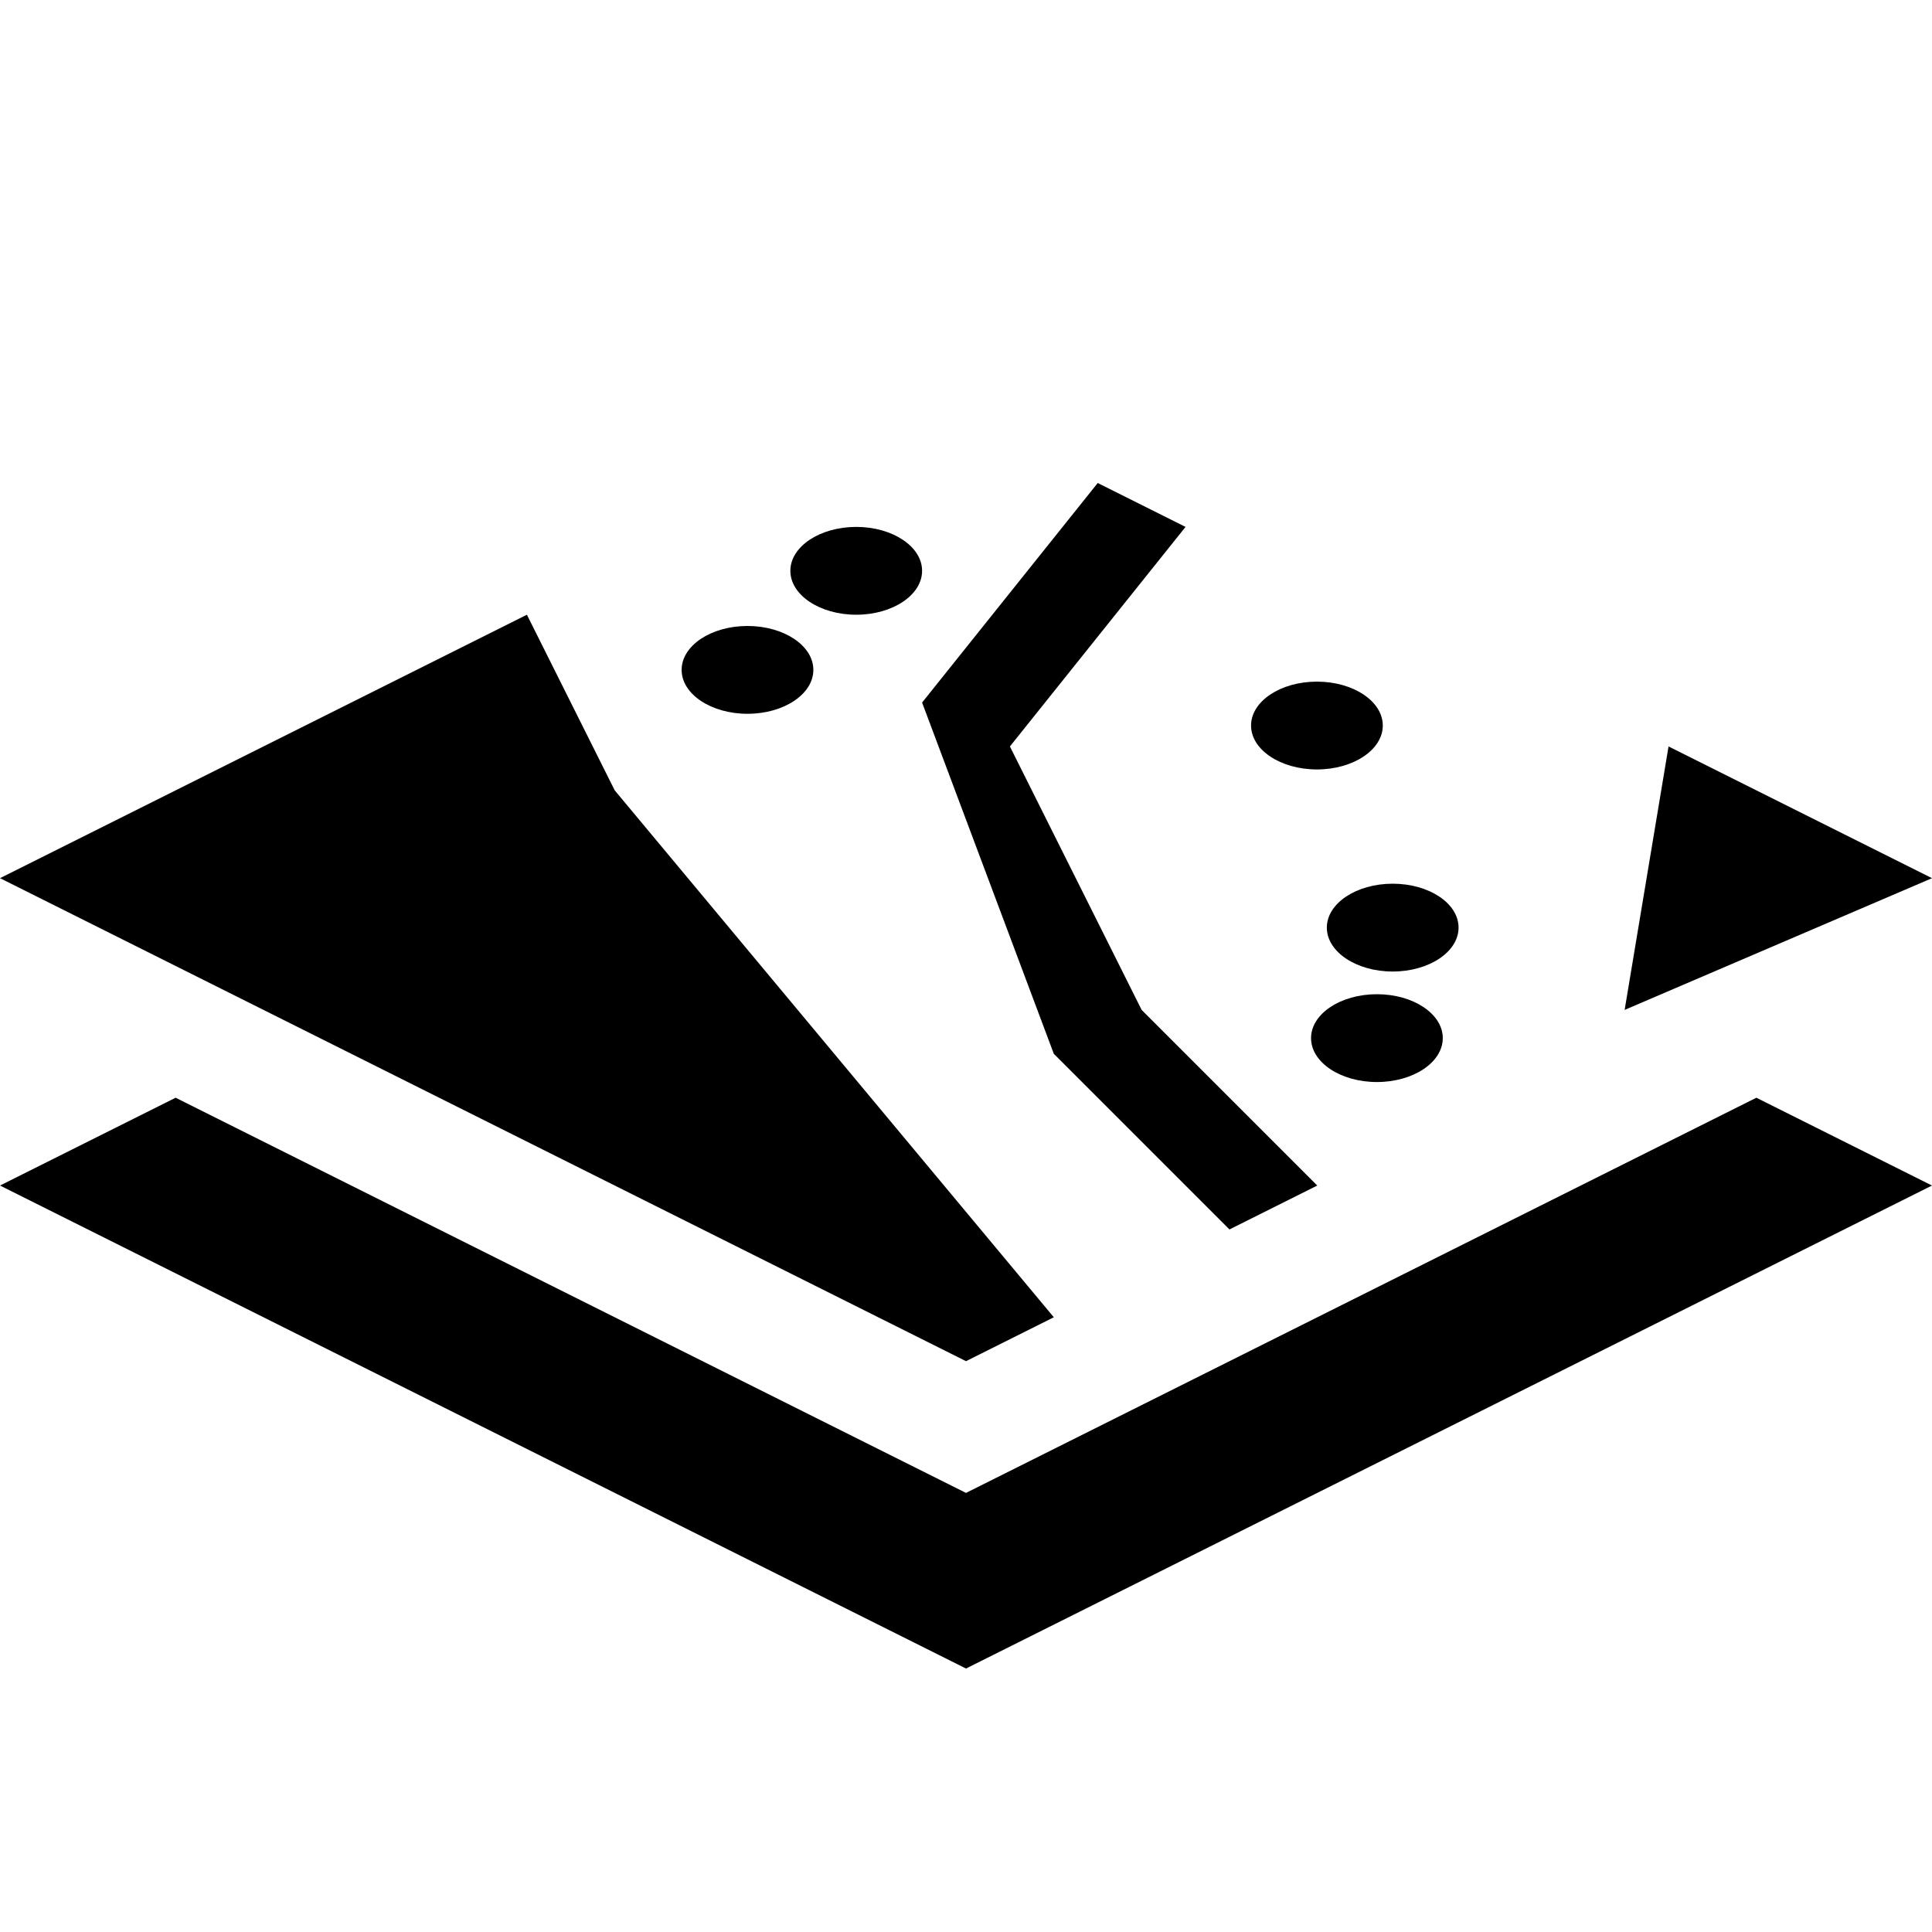
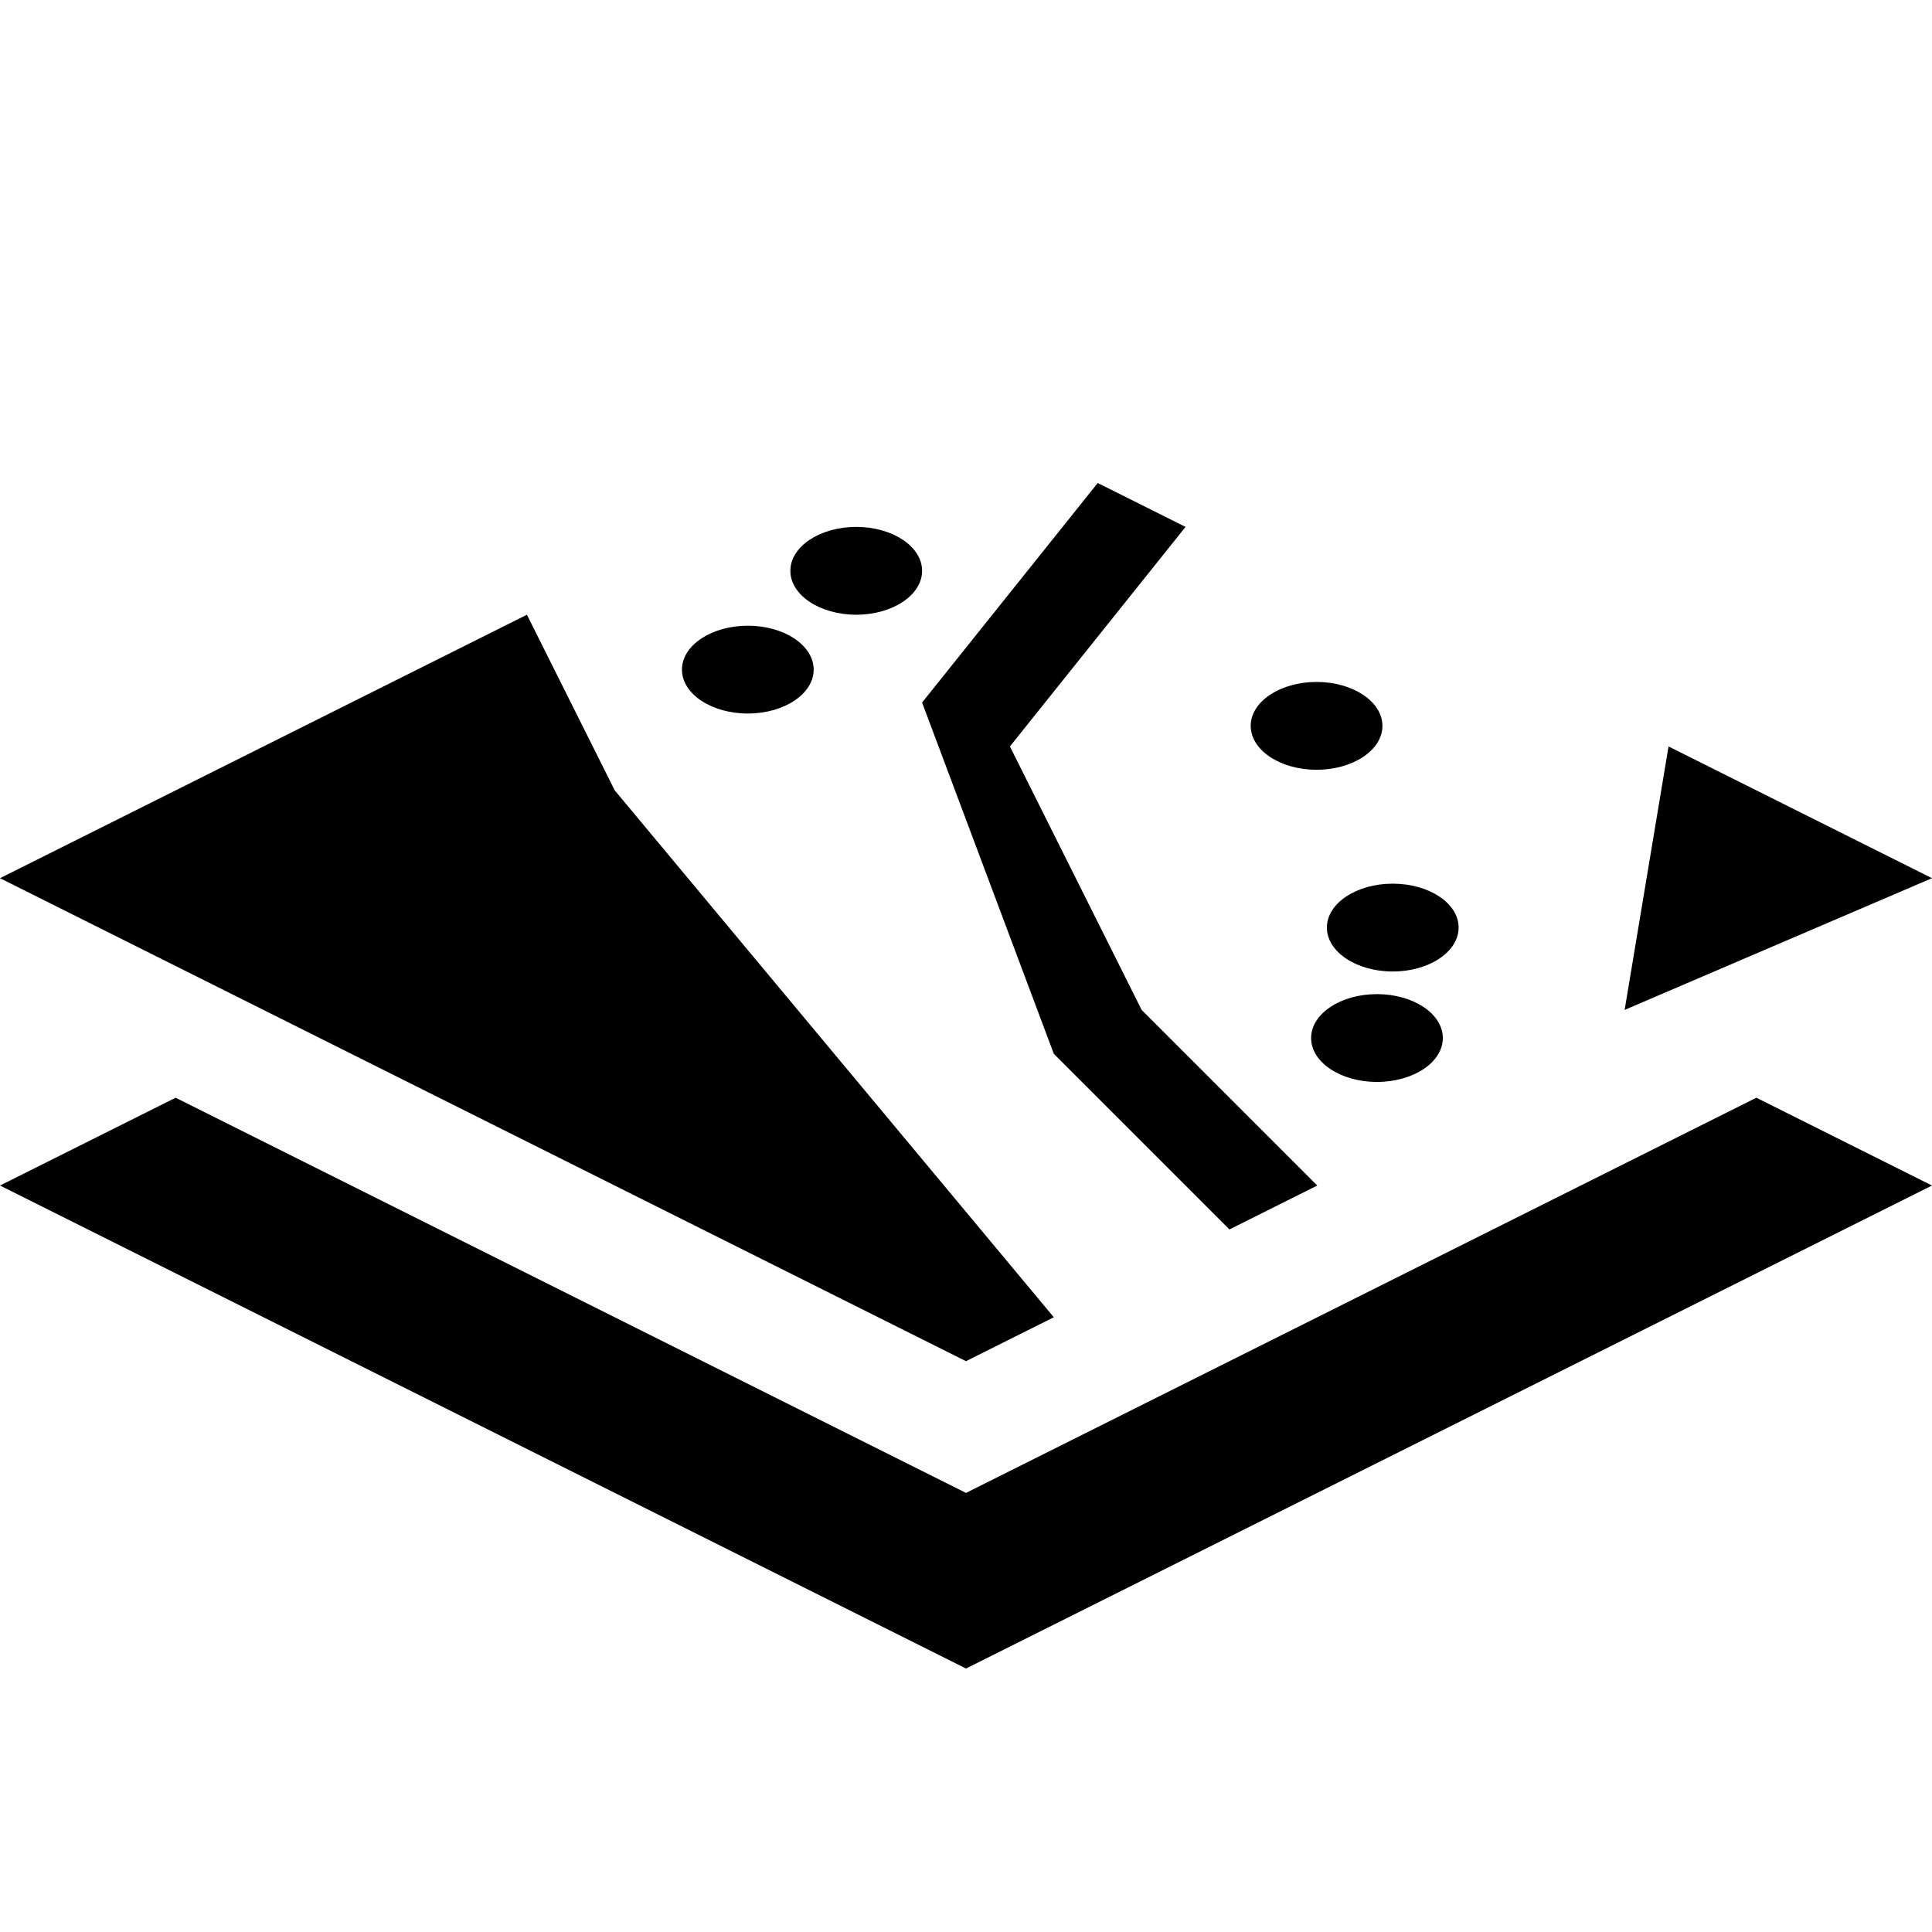
<svg xmlns="http://www.w3.org/2000/svg" version="1.1" width="88" height="88" id="svg2">
  <defs id="defs4" />
-   <path style="fill:#000000;fill-opacity:1;stroke:none" id="path3879-6-0" d="M 0,54 8,50 44,68 80,50 88,54 44,76 z" />
-   <path style="fill:#000000;fill-opacity:1;stroke:none" id="path3987" d="m 0,40 24,-12 4,8 20,24 -4,2 z" />
-   <path style="fill:#000000;fill-opacity:1;stroke:none" id="path3987-6" d="m 50,22 4,2 -8,10 6,12 8,8 -4,2 -8,-8 -6,-16 z" />
-   <path style="fill:#000000;fill-opacity:1;stroke:none" d="m 84,38 -8,-4 -2,12 0,0 14,-6 z" id="path3987-2" />
-   <path style="color:#000000;fill:#000000;fill-opacity:1;fill-rule:nonzero;stroke:none;stroke-width:1;marker:none;visibility:visible;display:inline;overflow:visible;enable-background:accumulate" id="path2987" d="m 42,26 a 3,2 0 1 1 -6,0 3,2 0 1 1 6,0 z" />
-   <path transform="translate(20.98402,7.047098)" style="color:#000000;fill:#000000;fill-opacity:1;fill-rule:nonzero;stroke:none;stroke-width:1;marker:none;visibility:visible;display:inline;overflow:visible;enable-background:accumulate" id="path2987-5" d="m 42,26 a 3,2 0 1 1 -6,0 3,2 0 1 1 6,0 z" />
-   <path transform="translate(24.43566,16.25147)" style="color:#000000;fill:#000000;fill-opacity:1;fill-rule:nonzero;stroke:none;stroke-width:1;marker:none;visibility:visible;display:inline;overflow:visible;enable-background:accumulate" id="path2987-8" d="m 42,26 a 3,2 0 1 1 -6,0 3,2 0 1 1 6,0 z" />
-   <path transform="translate(-4.952902,4.512194)" style="color:#000000;fill:#000000;fill-opacity:1;fill-rule:nonzero;stroke:none;stroke-width:1;marker:none;visibility:visible;display:inline;overflow:visible;enable-background:accumulate" id="path2987-0" d="m 42,26 a 3,2 0 1 1 -6,0 3,2 0 1 1 6,0 z" />
-   <path transform="translate(23.71657,21.28511)" style="color:#000000;fill:#000000;fill-opacity:1;fill-rule:nonzero;stroke:none;stroke-width:1;marker:none;visibility:visible;display:inline;overflow:visible;enable-background:accumulate" id="path2987-8-0" d="m 42,26 a 3,2 0 1 1 -6,0 3,2 0 1 1 6,0 z" />
+   <path id="path3879-6-0" style="fill:#000000;fill-opacity:1;stroke:none" d="m 50,22 -8,10 6,16 8,8 4,-2 -8,-8 -6,-12 8,-10 -4,-2 z m -11,2 c -1.657,0 -3,0.895 -3,2 0,1.105 1.343,2 3,2 1.657,0 3,-0.895 3,-2 0,-1.105 -1.343,-2 -3,-2 z M 24,28 0,40 44,62 48,60 28,36 24,28 z m 10.062,0.5 c -1.657,0 -3,0.895 -3,2 0,1.105 1.343,2 3,2 1.657,0 3,-0.895 3,-2 0,-1.105 -1.343,-2 -3,-2 z m 25.906,2.562 c -1.657,0 -3,0.895 -3,2 0,1.105 1.343,2 3,2 1.657,0 3,-0.895 3,-2 0,-1.105 -1.343,-2 -3,-2 z M 76,34 74,46 88,40 84,38 76,34 z m -12.562,6.25 c -1.657,0 -3,0.895 -3,2 0,1.105 1.343,2 3,2 1.657,0 3,-0.895 3,-2 0,-1.105 -1.343,-2 -3,-2 z m -0.719,5.031 c -1.657,0 -3,0.895 -3,2 0,1.105 1.343,2 3,2 1.657,0 3,-0.895 3,-2 0,-1.105 -1.343,-2 -3,-2 z M 8,50 0,54 44,76 88,54 80,50 44,68 8,50 z" />
</svg>
